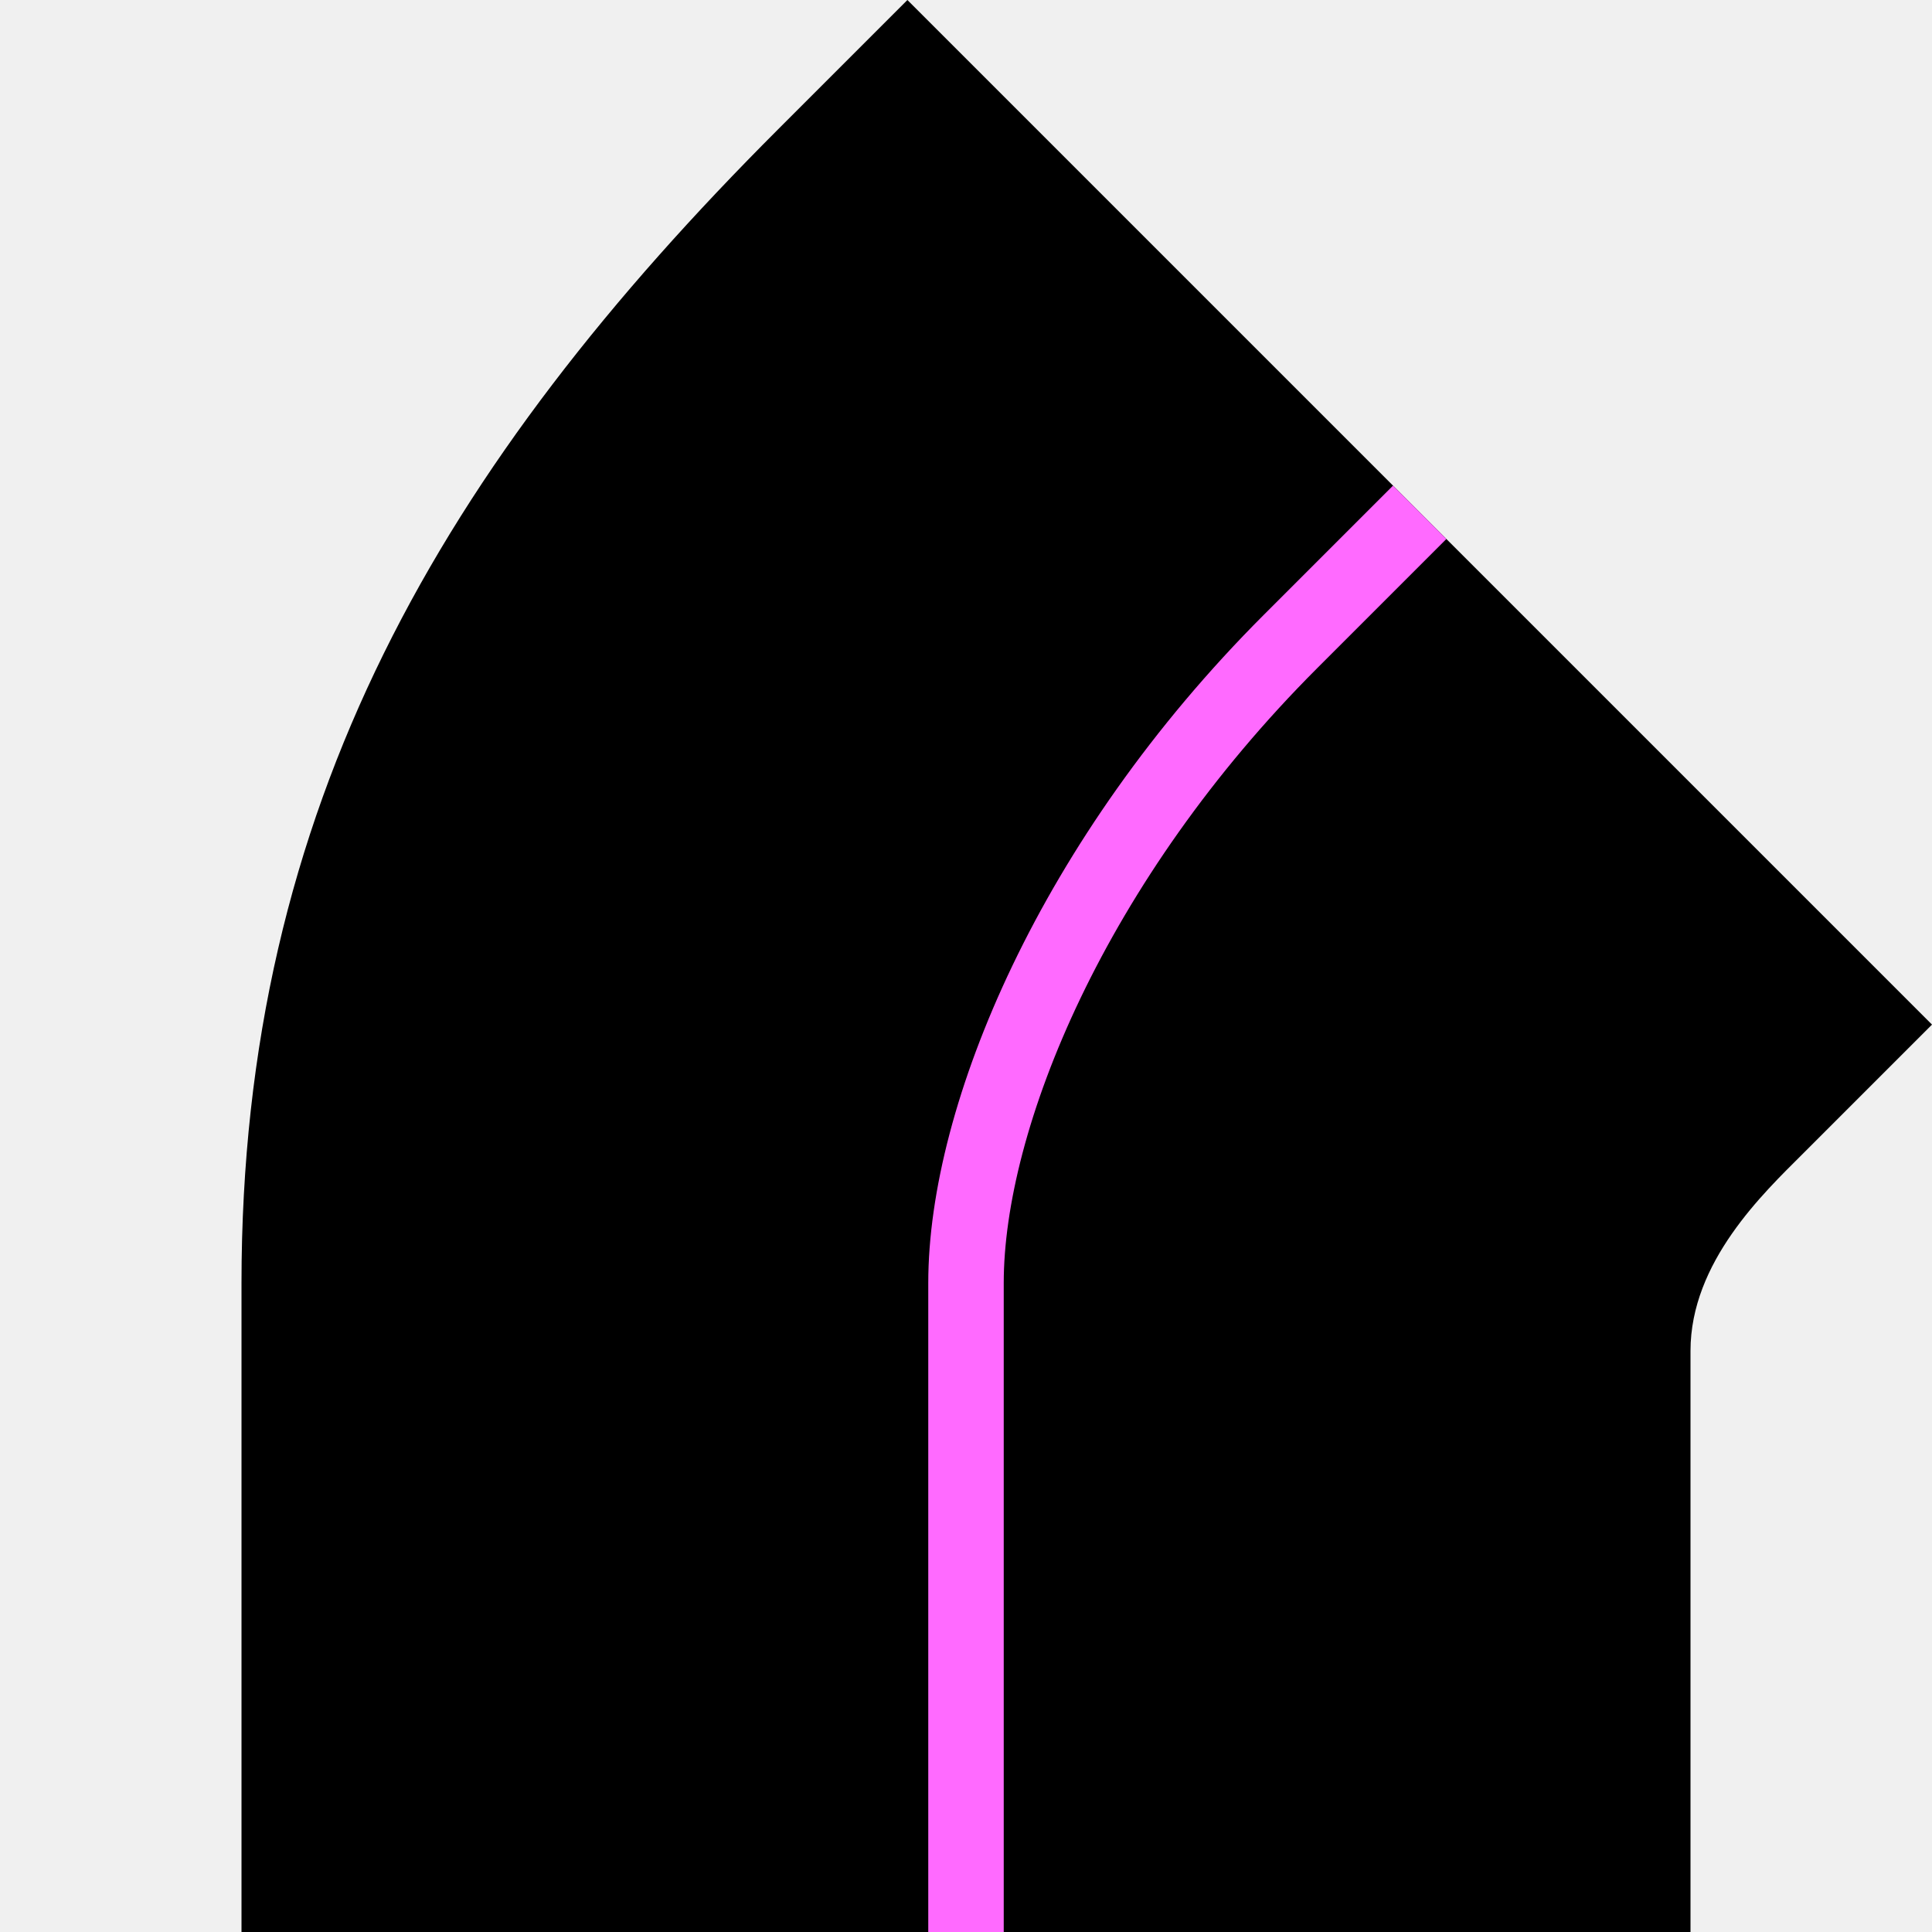
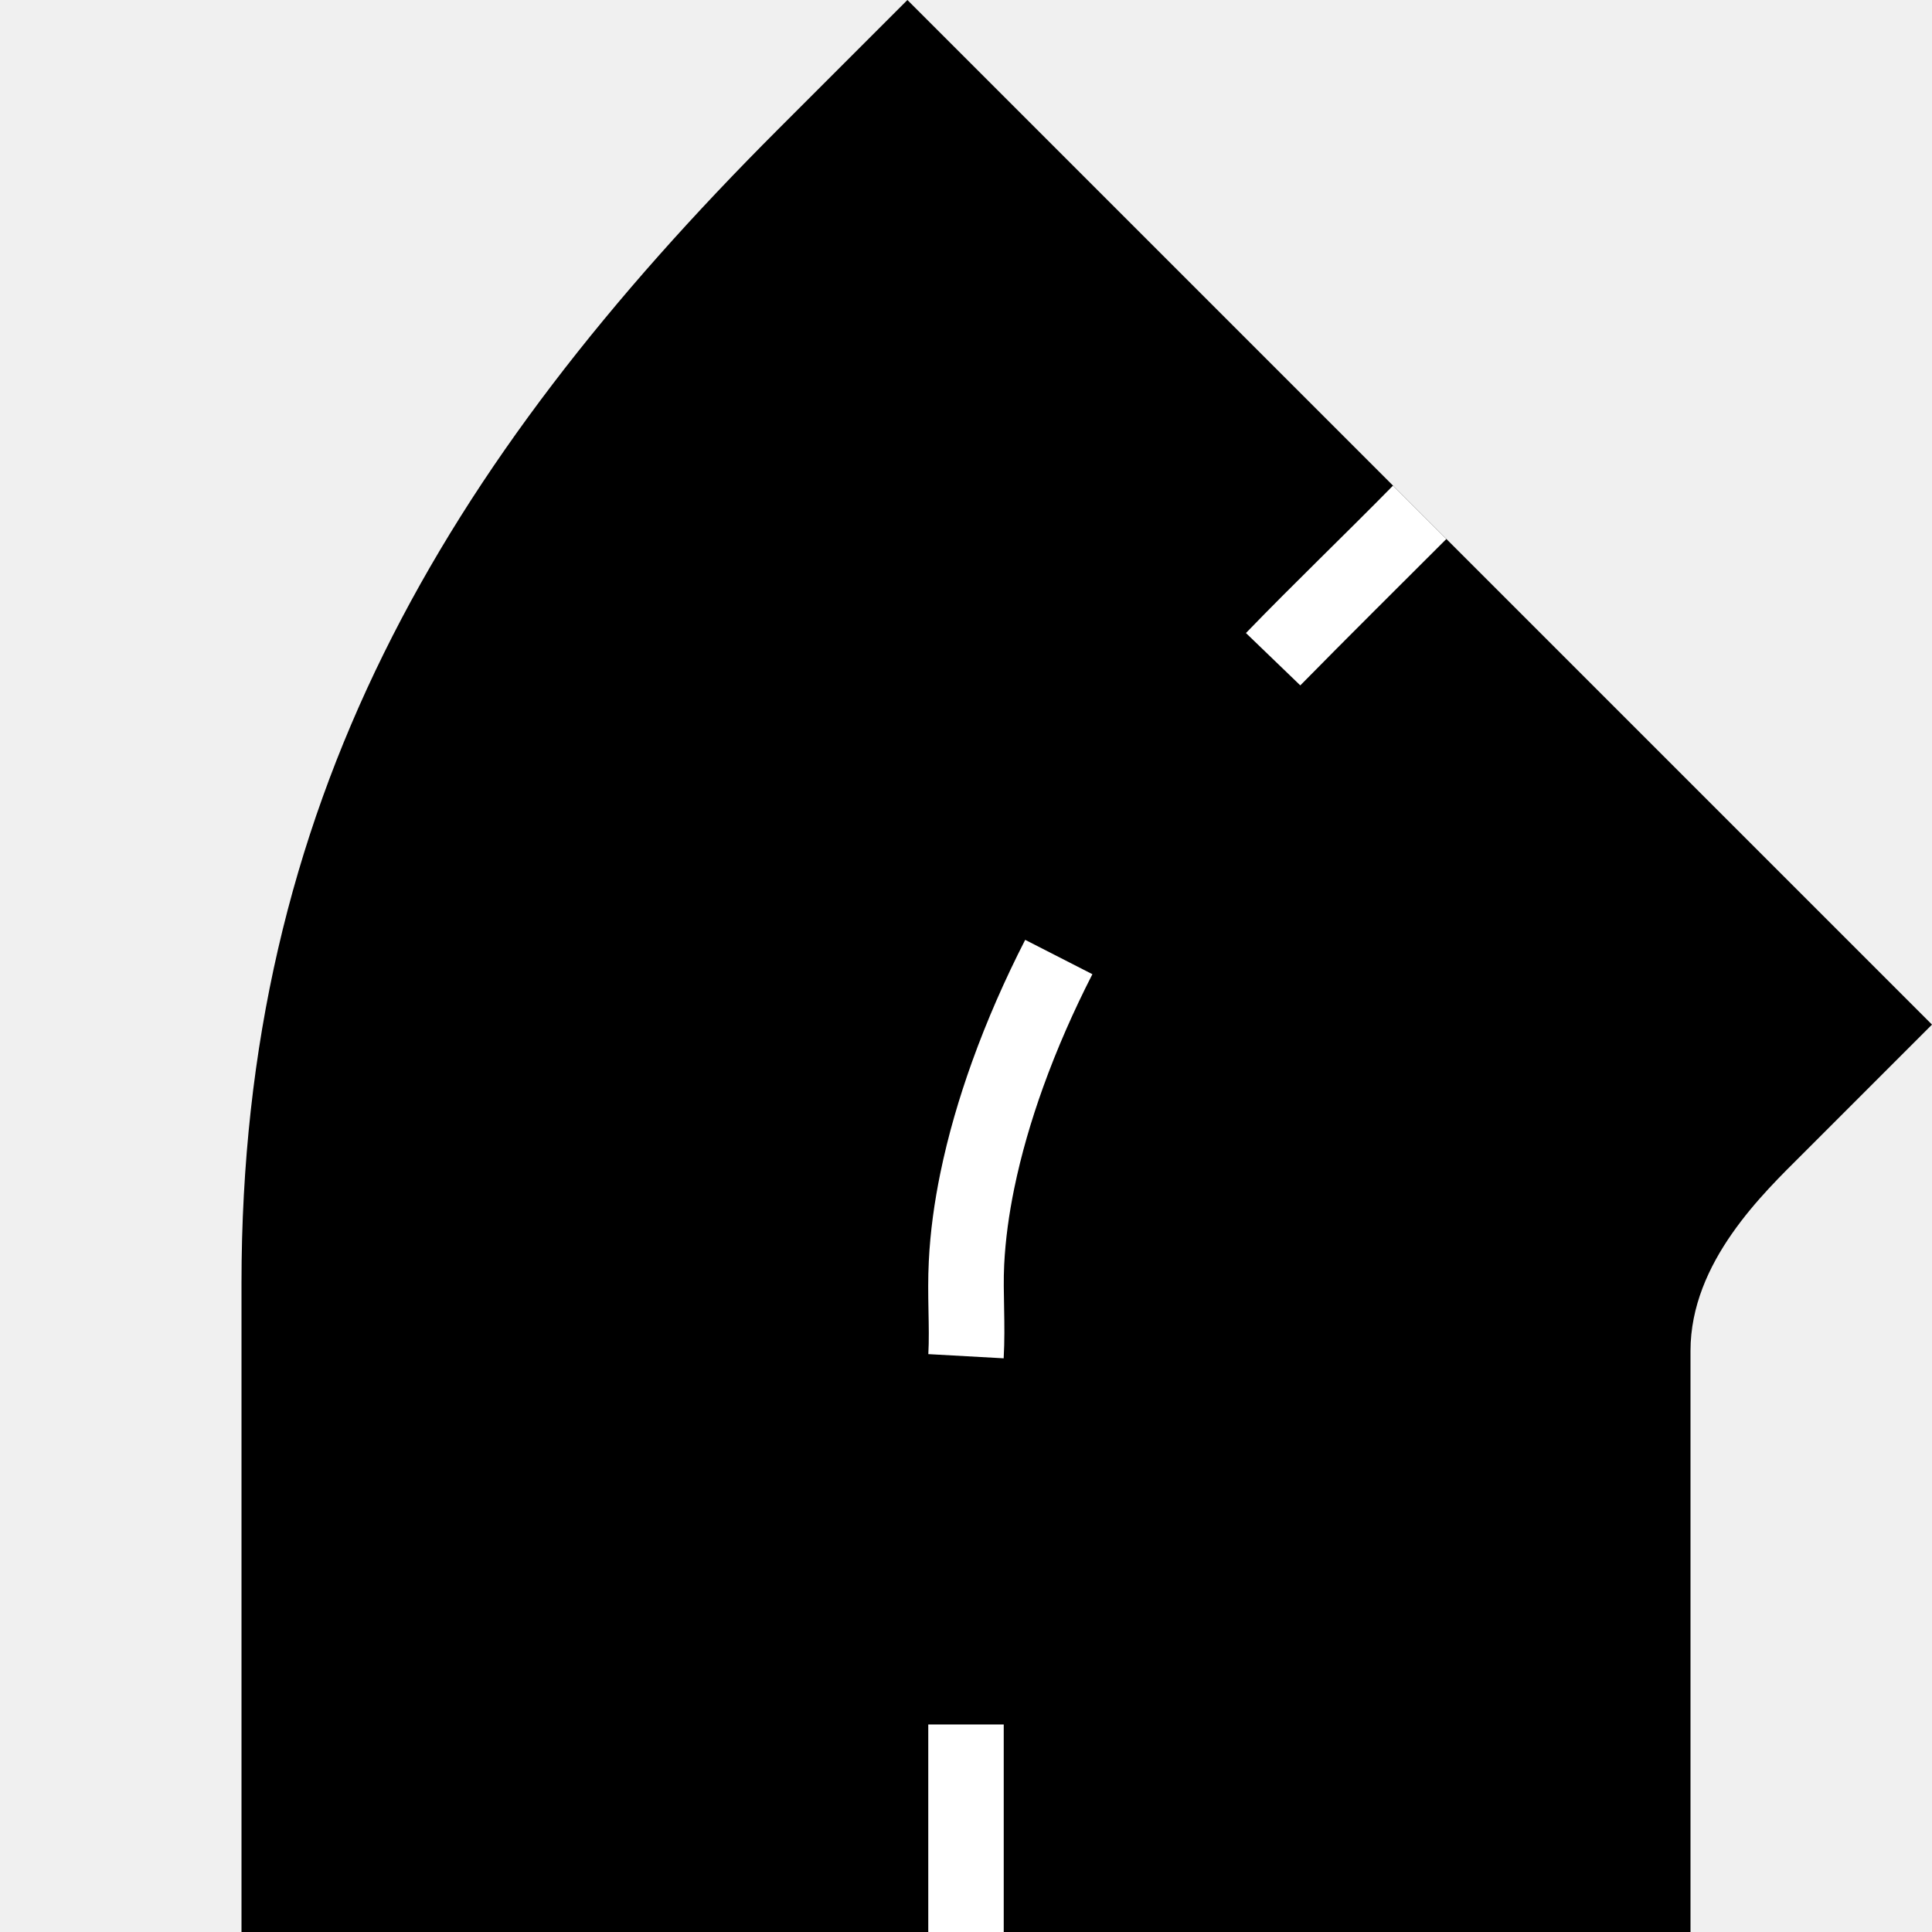
<svg xmlns="http://www.w3.org/2000/svg" width="512" height="512" viewBox="0 0 512 512" version="1.1" id="svg1">
  <defs id="defs1" />
  <g id="layer1">
    <path id="path2" style="baseline-shift:baseline;display:inline;overflow:visible;opacity:1;vector-effect:none;enable-background:accumulate;stop-color:#000000;stop-opacity:1" d="M 240.473 0 C 229.869 10.603 218.475 21.997 206.236 34.236 C 117.157 123.315 64 213.713 64 340 L 64 512 L 448 512 L 448 358 C 448 334.431 467.342 316.185 477.764 305.764 L 477.766 305.764 C 490.004 293.525 501.397 282.132 512 271.529 L 240.473 0 z " />
-     <path id="path1" style="display:inline;fill:none;stroke:#ff6aff;stroke-width:20;stroke-dasharray:none;stroke-opacity:1" d="M 376.236,135.764 C 365.633,146.367 354.239,157.761 342,170 284.286,227.714 256,296 256,340 v 172" stroke-dasharray="55,97.585,110,97.585" />
+     <path id="path6" style="baseline-shift:baseline;display:inline;overflow:visible;vector-effect:none;fill:#ffffff;stroke-dasharray:55, 97.585, 110, 97.585;enable-background:accumulate;stop-color:#000000;stop-opacity:1;opacity:1;fill-opacity:1" d="M 369.166 128.693 C 356.277 141.817 342.975 154.536 330.188 167.76 L 344.592 181.635 C 357.403 168.609 370.388 155.753 383.307 142.834 L 369.166 128.693 z M 271.684 249.07 C 266.352 259.503 261.599 270.281 257.604 281.385 L 257.602 281.387 L 257.602 281.391 C 254.166 290.953 251.273 300.799 249.195 310.904 L 249.195 310.908 L 249.193 310.912 C 247.639 318.5 246.53 326.29 246.143 334.23 C 245.68 343.385 246.418 351.616 246.016 358.857 L 265.984 359.967 C 266.495 350.785 265.749 342.521 266.117 335.24 L 266.117 335.23 L 266.117 335.221 C 266.445 328.5 267.396 321.717 268.785 314.932 L 268.787 314.926 C 270.643 305.902 273.258 296.966 276.422 288.156 L 276.424 288.152 C 280.104 277.926 284.512 267.922 289.494 258.172 L 271.684 249.07 z M 246 456.998 L 246 511.998 L 266 511.998 L 266 456.998 L 246 456.998 z " />
  </g>
</svg>
